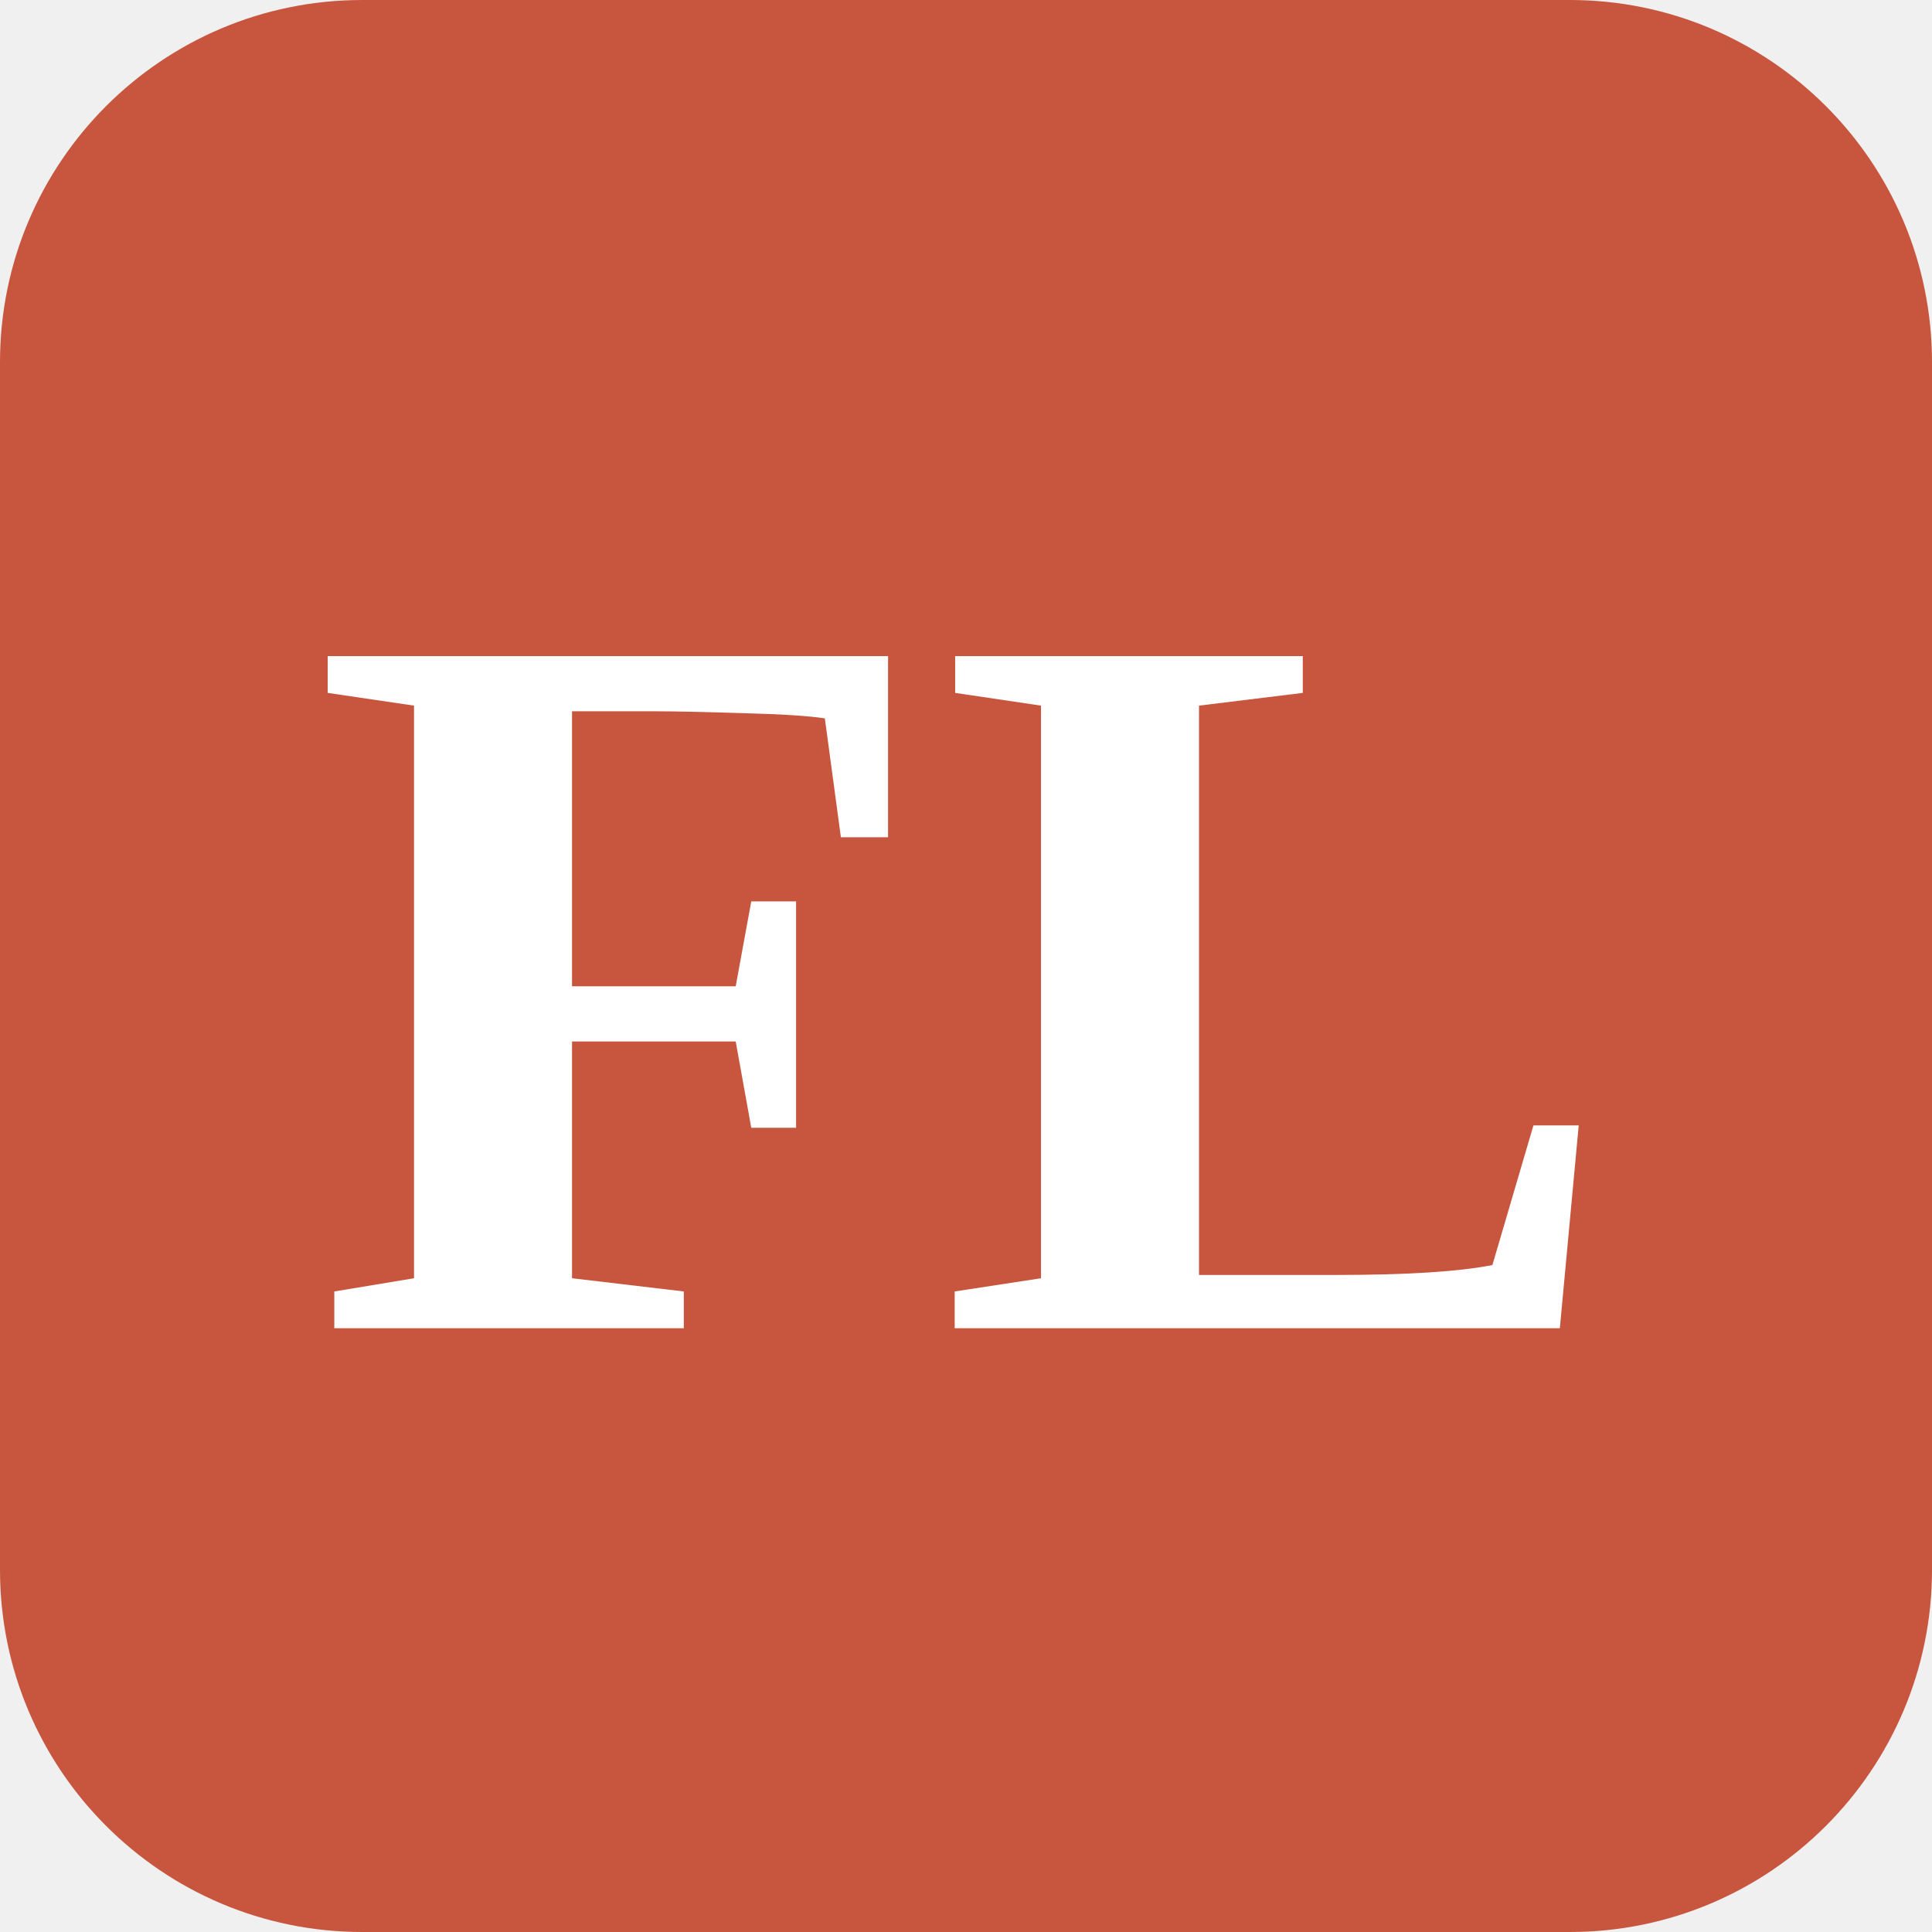
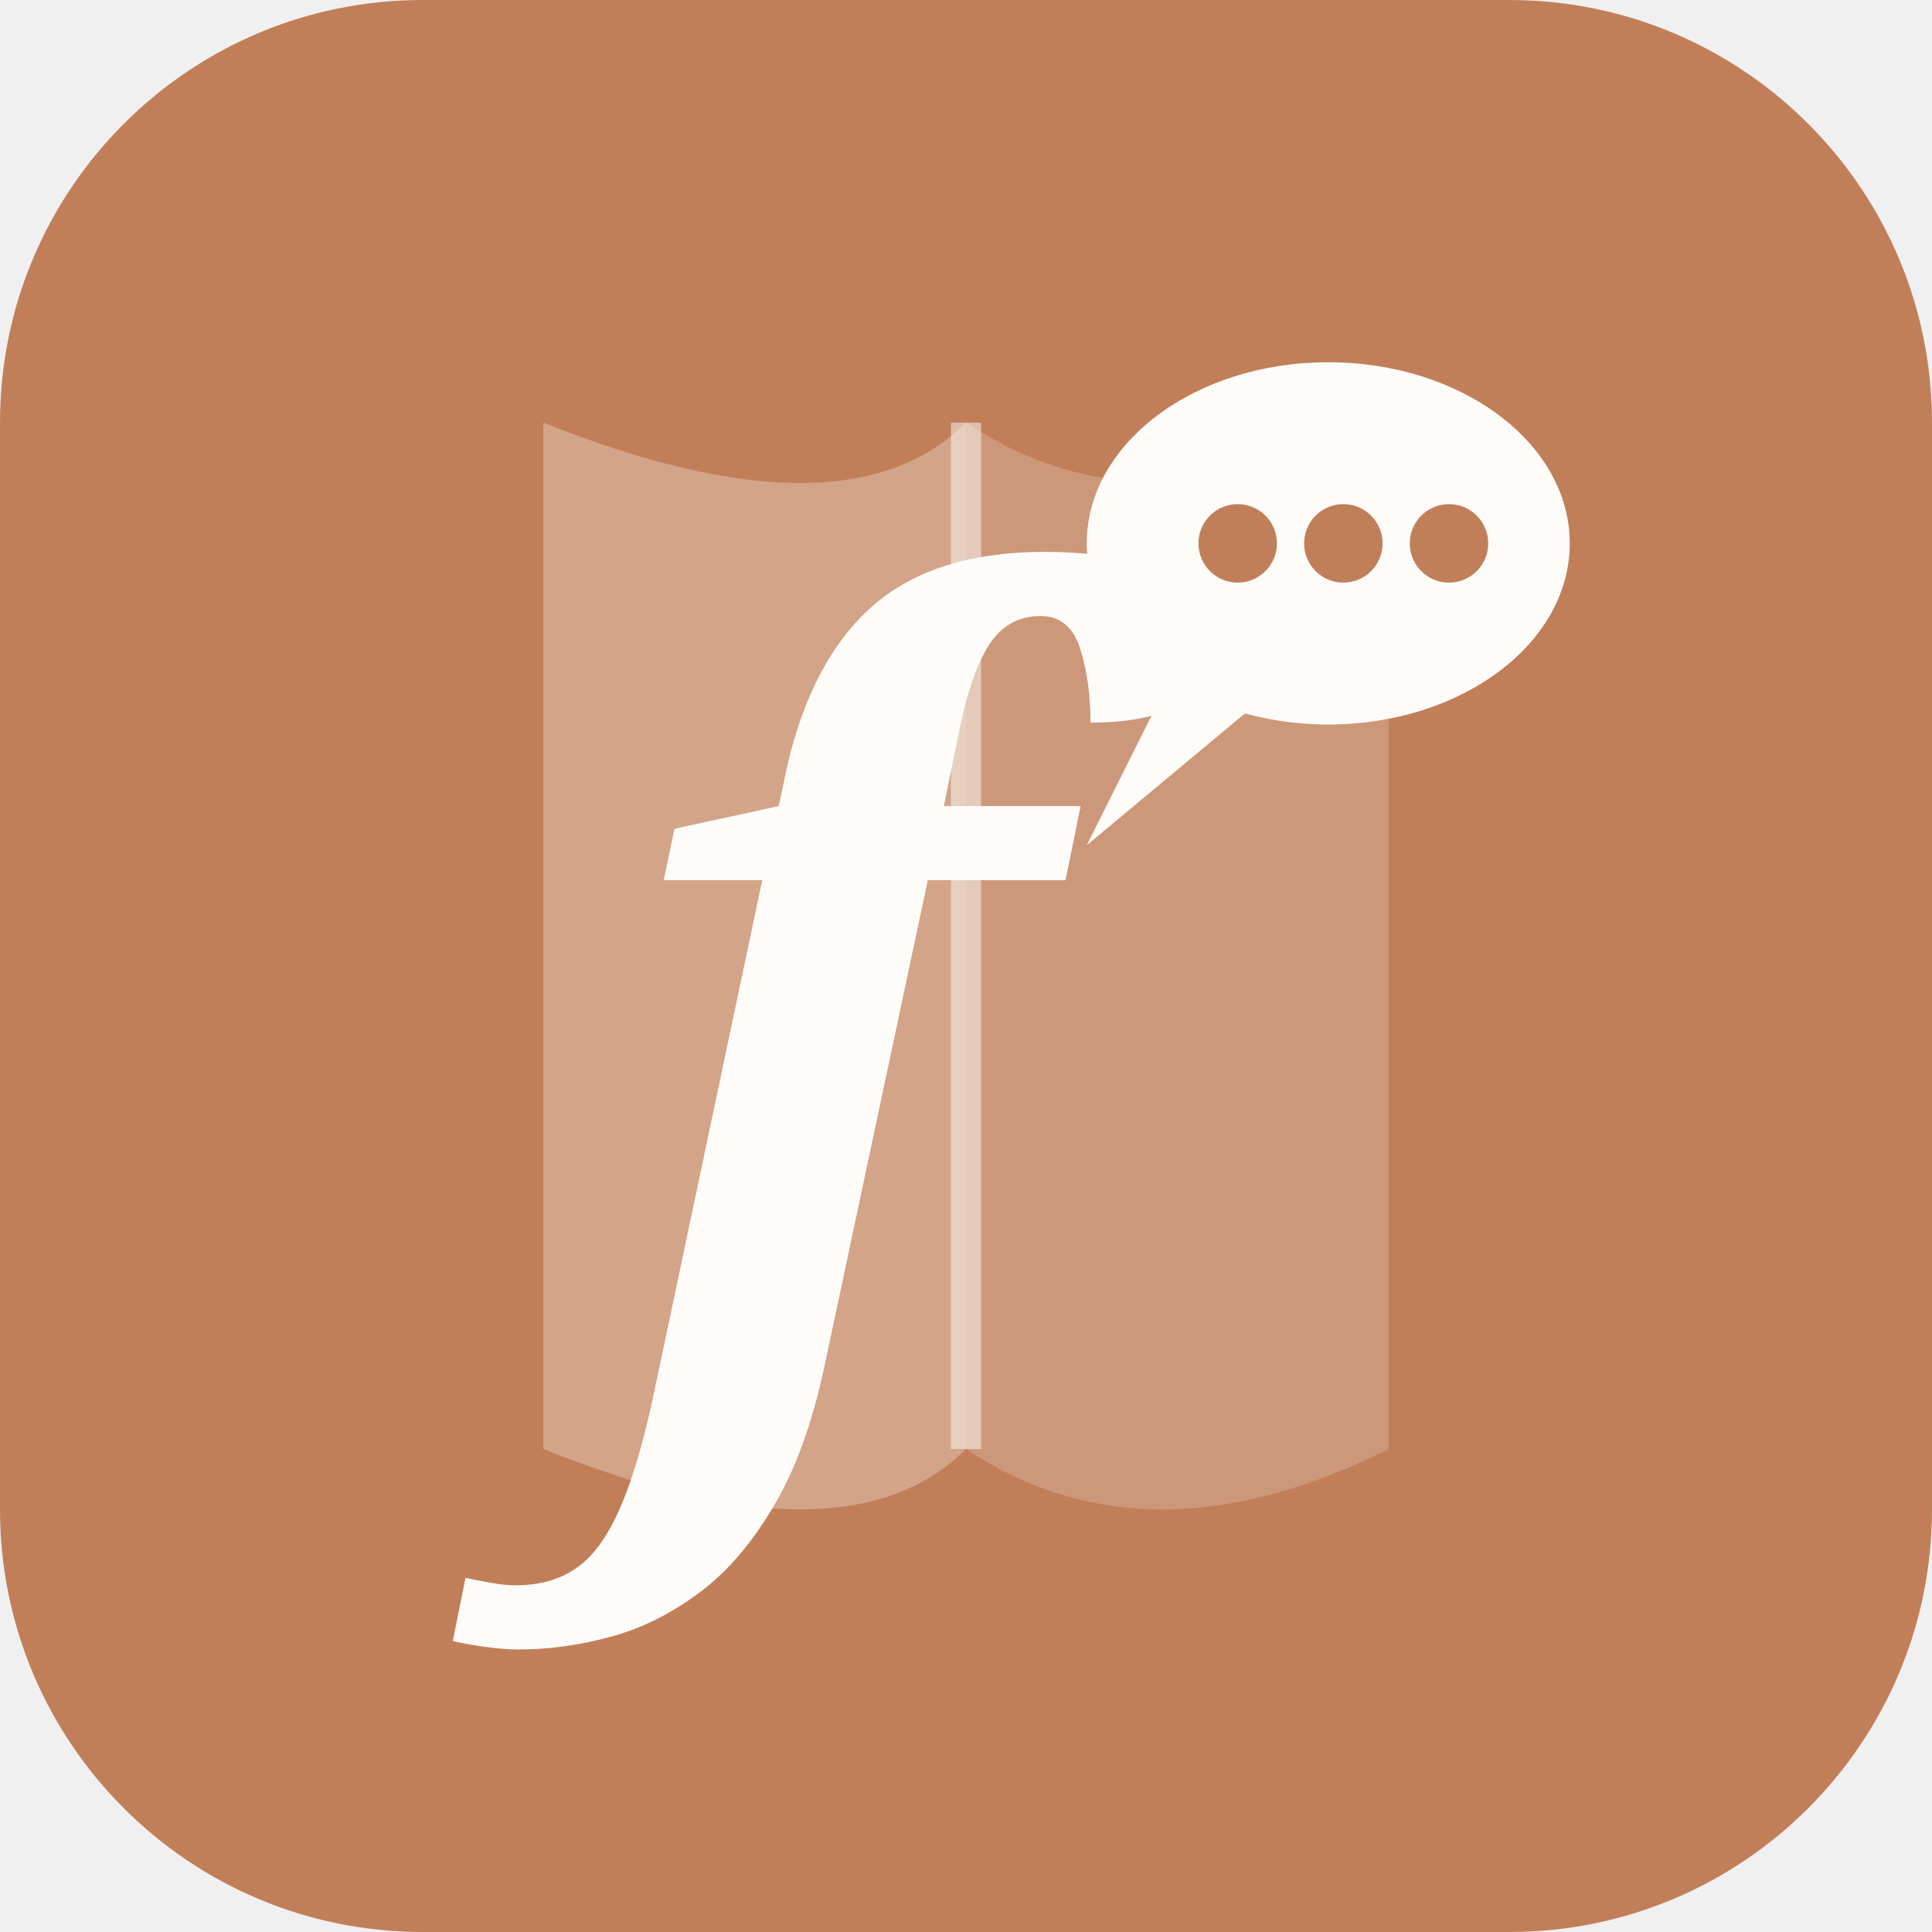
<svg xmlns="http://www.w3.org/2000/svg" viewBox="0 0 64 64">
-   <rect width="64" height="64" rx="12" fill="#c8553d" />
-   <text x="32" y="44" text-anchor="middle" font-family="Georgia, 'Times New Roman', serif" font-size="34" font-weight="700" fill="#ffffff">FL</text>
+   <rect width="64" height="64" rx="14" fill="#C17F59" />
+   <path d="M18 14 L18 48 Q28 52 32 48 L32 14 Q28 18 18 14Z" fill="#FEFCF9" opacity="0.3" />
+   <path d="M32 14 L32 48 Q38 52 46 48 L46 14 Q38 18 32 14Z" fill="#FEFCF9" opacity="0.2" />
+   <path d="M32 14 L32 48" stroke="#FEFCF9" stroke-width="1" opacity="0.5" />
+   <text x="20" y="46" font-family="Georgia, serif" font-size="36" font-weight="700" fill="#FEFCF9" font-style="italic">f</text>
+   <ellipse cx="44" cy="18" rx="8" ry="6" fill="#FEFCF9" />
+   <path d="M39 22 L36 28 L42 23" fill="#FEFCF9" />
+   <circle cx="41" cy="18" r="1.3" fill="#C17F59" />
+   <circle cx="44.5" cy="18" r="1.3" fill="#C17F59" />
+   <circle cx="48" cy="18" r="1.3" fill="#C17F59" />
</svg>
